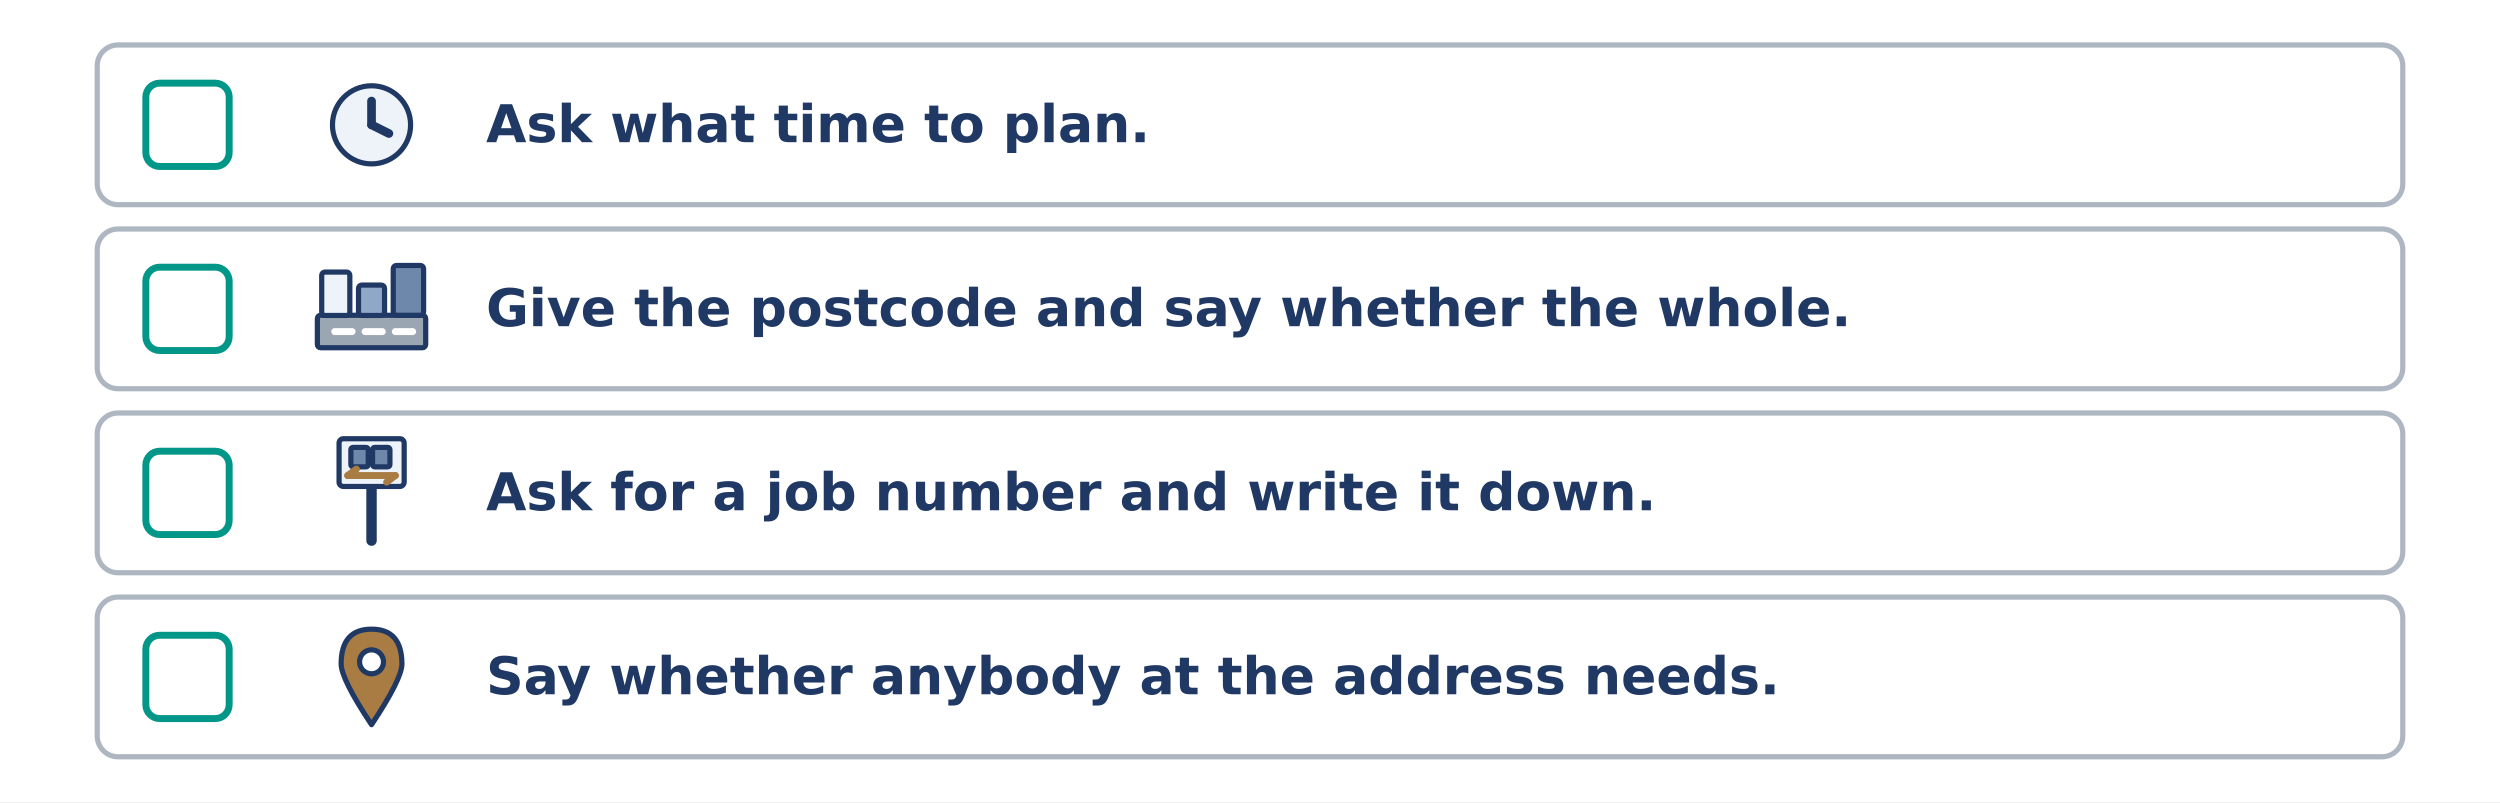
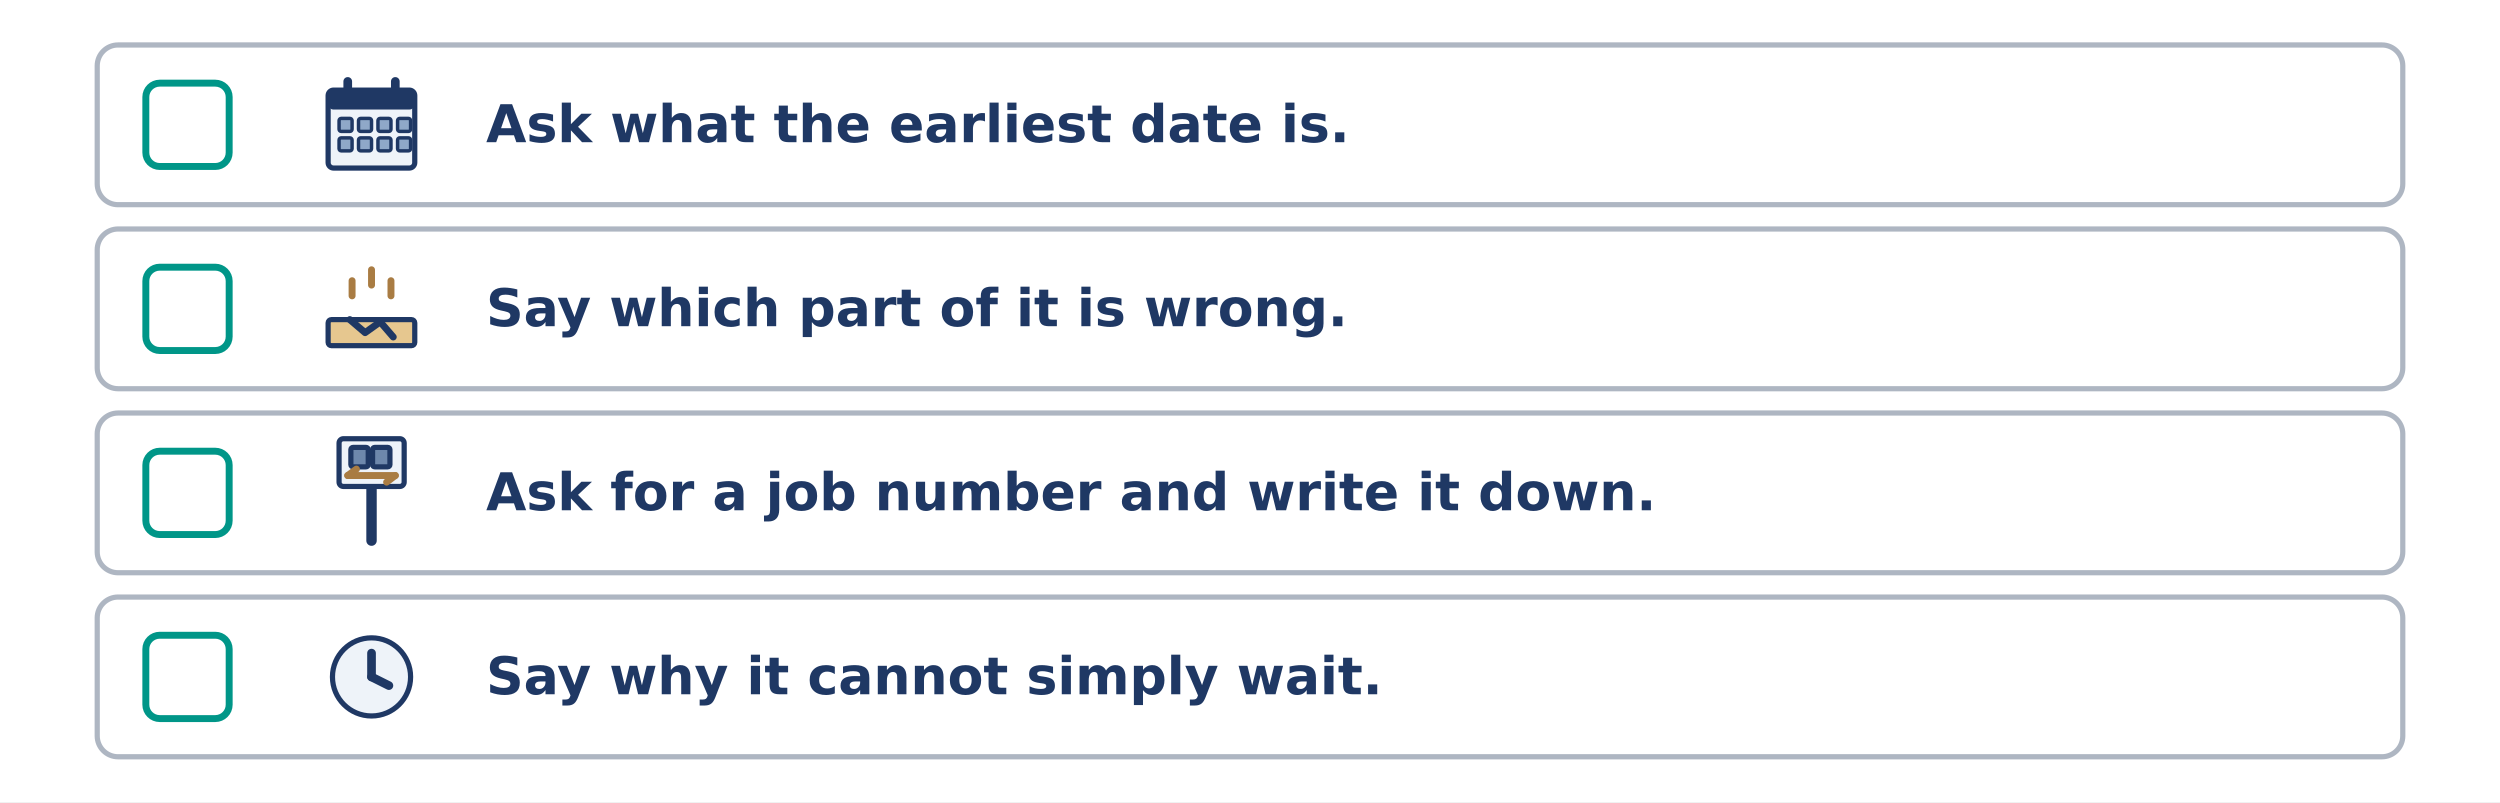
<svg xmlns="http://www.w3.org/2000/svg" width="1440" height="462" viewBox="0 0 1440 462">
  <rect width="1440" height="462" fill="#FFFFFF" />
  <rect x="56.0" y="25.9" width="1328.0" height="92.0" rx="12" fill="#FFFFFF" stroke="#AEB6C2" stroke-width="3" />
  <rect x="84.0" y="47.9" width="48.0" height="48.0" rx="8" fill="#FFFFFF" stroke="#009688" stroke-width="4" />
-   <circle cx="214.0" cy="71.9" r="22.5" fill="#EEF3F9" stroke="#1F3864" stroke-width="3" />
-   <line x1="214.0" y1="71.9" x2="214.0" y2="58.2" stroke="#1F3864" stroke-width="5" stroke-linecap="round" />
-   <line x1="214.0" y1="71.9" x2="224.0" y2="76.9" stroke="#1F3864" stroke-width="5" stroke-linecap="round" />
-   <text x="280.0" y="81.9" font-family="DejaVu Sans" font-size="30" font-weight="bold" fill="#1F3864" text-anchor="start">Ask what time to plan.</text>
+   <rect x="189.0" y="51.9" width="49.9" height="44.9" rx="3.121" fill="#EEF3F9" stroke="#1F3864" stroke-width="3" />
+   <rect x="189.0" y="51.9" width="49.9" height="11.2" rx="3.121" fill="#1F3864" stroke="#1F3864" stroke-width="0" />
+   <line x1="200.3" y1="46.9" x2="200.3" y2="55.7" stroke="#1F3864" stroke-width="5" stroke-linecap="round" />
+   <line x1="227.7" y1="46.9" x2="227.7" y2="55.7" stroke="#1F3864" stroke-width="5" stroke-linecap="round" />
+   <rect x="195.3" y="68.2" width="7.5" height="7.5" rx="1.249" fill="#8FA8C8" stroke="#1F3864" stroke-width="2" />
+   <rect x="206.5" y="68.2" width="7.5" height="7.5" rx="1.249" fill="#8FA8C8" stroke="#1F3864" stroke-width="2" />
+   <rect x="217.7" y="68.2" width="7.5" height="7.5" rx="1.249" fill="#8FA8C8" stroke="#1F3864" stroke-width="2" />
+   <rect x="229.0" y="68.2" width="7.5" height="7.5" rx="1.249" fill="#8FA8C8" stroke="#1F3864" stroke-width="2" />
+   <rect x="195.3" y="79.4" width="7.5" height="7.5" rx="1.249" fill="#8FA8C8" stroke="#1F3864" stroke-width="2" />
+   <rect x="206.5" y="79.4" width="7.5" height="7.5" rx="1.249" fill="#8FA8C8" stroke="#1F3864" stroke-width="2" />
+   <rect x="217.7" y="79.4" width="7.5" height="7.5" rx="1.249" fill="#8FA8C8" stroke="#1F3864" stroke-width="2" />
+   <rect x="229.0" y="79.4" width="7.5" height="7.5" rx="1.249" fill="#8FA8C8" stroke="#1F3864" stroke-width="2" />
+   <text x="280.0" y="81.9" font-family="DejaVu Sans" font-size="30" font-weight="bold" fill="#1F3864" text-anchor="start">Ask what the earliest date is.</text>
  <rect x="56.0" y="131.9" width="1328.0" height="92.0" rx="12" fill="#FFFFFF" stroke="#AEB6C2" stroke-width="3" />
  <rect x="84.0" y="153.9" width="48.0" height="48.0" rx="8" fill="#FFFFFF" stroke="#009688" stroke-width="4" />
-   <rect x="182.8" y="181.6" width="62.4" height="18.7" rx="1.873" fill="#9AA6B2" stroke="#1F3864" stroke-width="3" />
-   <line x1="192.8" y1="191.0" x2="202.8" y2="191.0" stroke="#FFFFFF" stroke-width="4" stroke-linecap="round" />
-   <line x1="210.3" y1="191.0" x2="220.2" y2="191.0" stroke="#FFFFFF" stroke-width="4" stroke-linecap="round" />
-   <line x1="227.7" y1="191.0" x2="237.7" y2="191.0" stroke="#FFFFFF" stroke-width="4" stroke-linecap="round" />
-   <rect x="185.3" y="156.7" width="16.2" height="25.0" rx="1.873" fill="#EEF3F9" stroke="#1F3864" stroke-width="3" />
-   <rect x="206.5" y="164.2" width="15.0" height="17.5" rx="1.873" fill="#8FA8C8" stroke="#1F3864" stroke-width="3" />
-   <rect x="226.5" y="152.9" width="17.5" height="28.7" rx="1.873" fill="#6E88AC" stroke="#1F3864" stroke-width="3" />
-   <text x="280.0" y="187.9" font-family="DejaVu Sans" font-size="30" font-weight="bold" fill="#1F3864" text-anchor="start">Give the postcode and say whether the whole.</text>
+   <rect x="189.0" y="184.1" width="49.9" height="15.0" rx="1.873" fill="#E6C78F" stroke="#1F3864" stroke-width="3" />
+   <path d="M 201.5 184.1 L 210.3 191.6 L 219.0 185.4 L 226.5 194.1" fill="none" stroke="#1F3864" stroke-width="4" stroke-linecap="round" stroke-linejoin="round" />
+   <line x1="214.0" y1="164.2" x2="214.0" y2="155.4" stroke="#A97C43" stroke-width="4" stroke-linecap="round" />
+   <line x1="202.8" y1="170.4" x2="202.8" y2="161.7" stroke="#A97C43" stroke-width="4" stroke-linecap="round" />
+   <line x1="225.2" y1="170.4" x2="225.2" y2="161.7" stroke="#A97C43" stroke-width="4" stroke-linecap="round" />
+   <text x="280.0" y="187.9" font-family="DejaVu Sans" font-size="30" font-weight="bold" fill="#1F3864" text-anchor="start">Say which part of it is wrong.</text>
  <rect x="56.0" y="237.9" width="1328.0" height="92.0" rx="12" fill="#FFFFFF" stroke="#AEB6C2" stroke-width="3" />
  <rect x="84.0" y="259.9" width="48.0" height="48.0" rx="8" fill="#FFFFFF" stroke="#009688" stroke-width="4" />
  <line x1="214.0" y1="311.4" x2="214.0" y2="272.7" stroke="#1F3864" stroke-width="6" stroke-linecap="round" />
  <rect x="195.3" y="252.7" width="37.5" height="27.5" rx="2.497" fill="#EEF3F9" stroke="#1F3864" stroke-width="3" />
  <rect x="202.1" y="257.7" width="10.0" height="11.2" rx="1.249" fill="#6E88AC" stroke="#1F3864" stroke-width="3" />
  <rect x="214.6" y="257.7" width="10.0" height="11.2" rx="1.249" fill="#6E88AC" stroke="#1F3864" stroke-width="3" />
  <line x1="200.3" y1="273.9" x2="227.7" y2="273.9" stroke="#A97C43" stroke-width="4" stroke-linecap="round" />
  <line x1="200.3" y1="273.9" x2="205.3" y2="270.2" stroke="#A97C43" stroke-width="4" stroke-linecap="round" />
  <line x1="227.7" y1="273.9" x2="222.7" y2="277.7" stroke="#A97C43" stroke-width="4" stroke-linecap="round" />
  <text x="280.0" y="293.9" font-family="DejaVu Sans" font-size="30" font-weight="bold" fill="#1F3864" text-anchor="start">Ask for a job number and write it down.</text>
  <rect x="56.0" y="343.9" width="1328.0" height="92.0" rx="12" fill="#FFFFFF" stroke="#AEB6C2" stroke-width="3" />
  <rect x="84.0" y="365.9" width="48.0" height="48.0" rx="8" fill="#FFFFFF" stroke="#009688" stroke-width="4" />
-   <path d="M 214.0 417.4 Q 196.5 391.1 196.5 382.4 Q 196.5 362.4 214.0 362.4 Q 231.5 362.4 231.5 382.4 Q 231.5 391.1 214.0 417.4 Z" fill="#A97C43" stroke="#1F3864" stroke-width="3" stroke-linecap="round" stroke-linejoin="round" />
-   <circle cx="214.0" cy="381.2" r="6.9" fill="#FFFFFF" stroke="#1F3864" stroke-width="3" />
-   <text x="280.0" y="399.9" font-family="DejaVu Sans" font-size="30" font-weight="bold" fill="#1F3864" text-anchor="start">Say whether anybody at the address needs.</text>
+   <circle cx="214.0" cy="389.9" r="22.5" fill="#EEF3F9" stroke="#1F3864" stroke-width="3" />
+   <line x1="214.0" y1="389.9" x2="214.0" y2="376.2" stroke="#1F3864" stroke-width="5" stroke-linecap="round" />
+   <line x1="214.0" y1="389.9" x2="224.0" y2="394.9" stroke="#1F3864" stroke-width="5" stroke-linecap="round" />
+   <text x="280.0" y="399.9" font-family="DejaVu Sans" font-size="30" font-weight="bold" fill="#1F3864" text-anchor="start">Say why it cannot simply wait.</text>
</svg>
